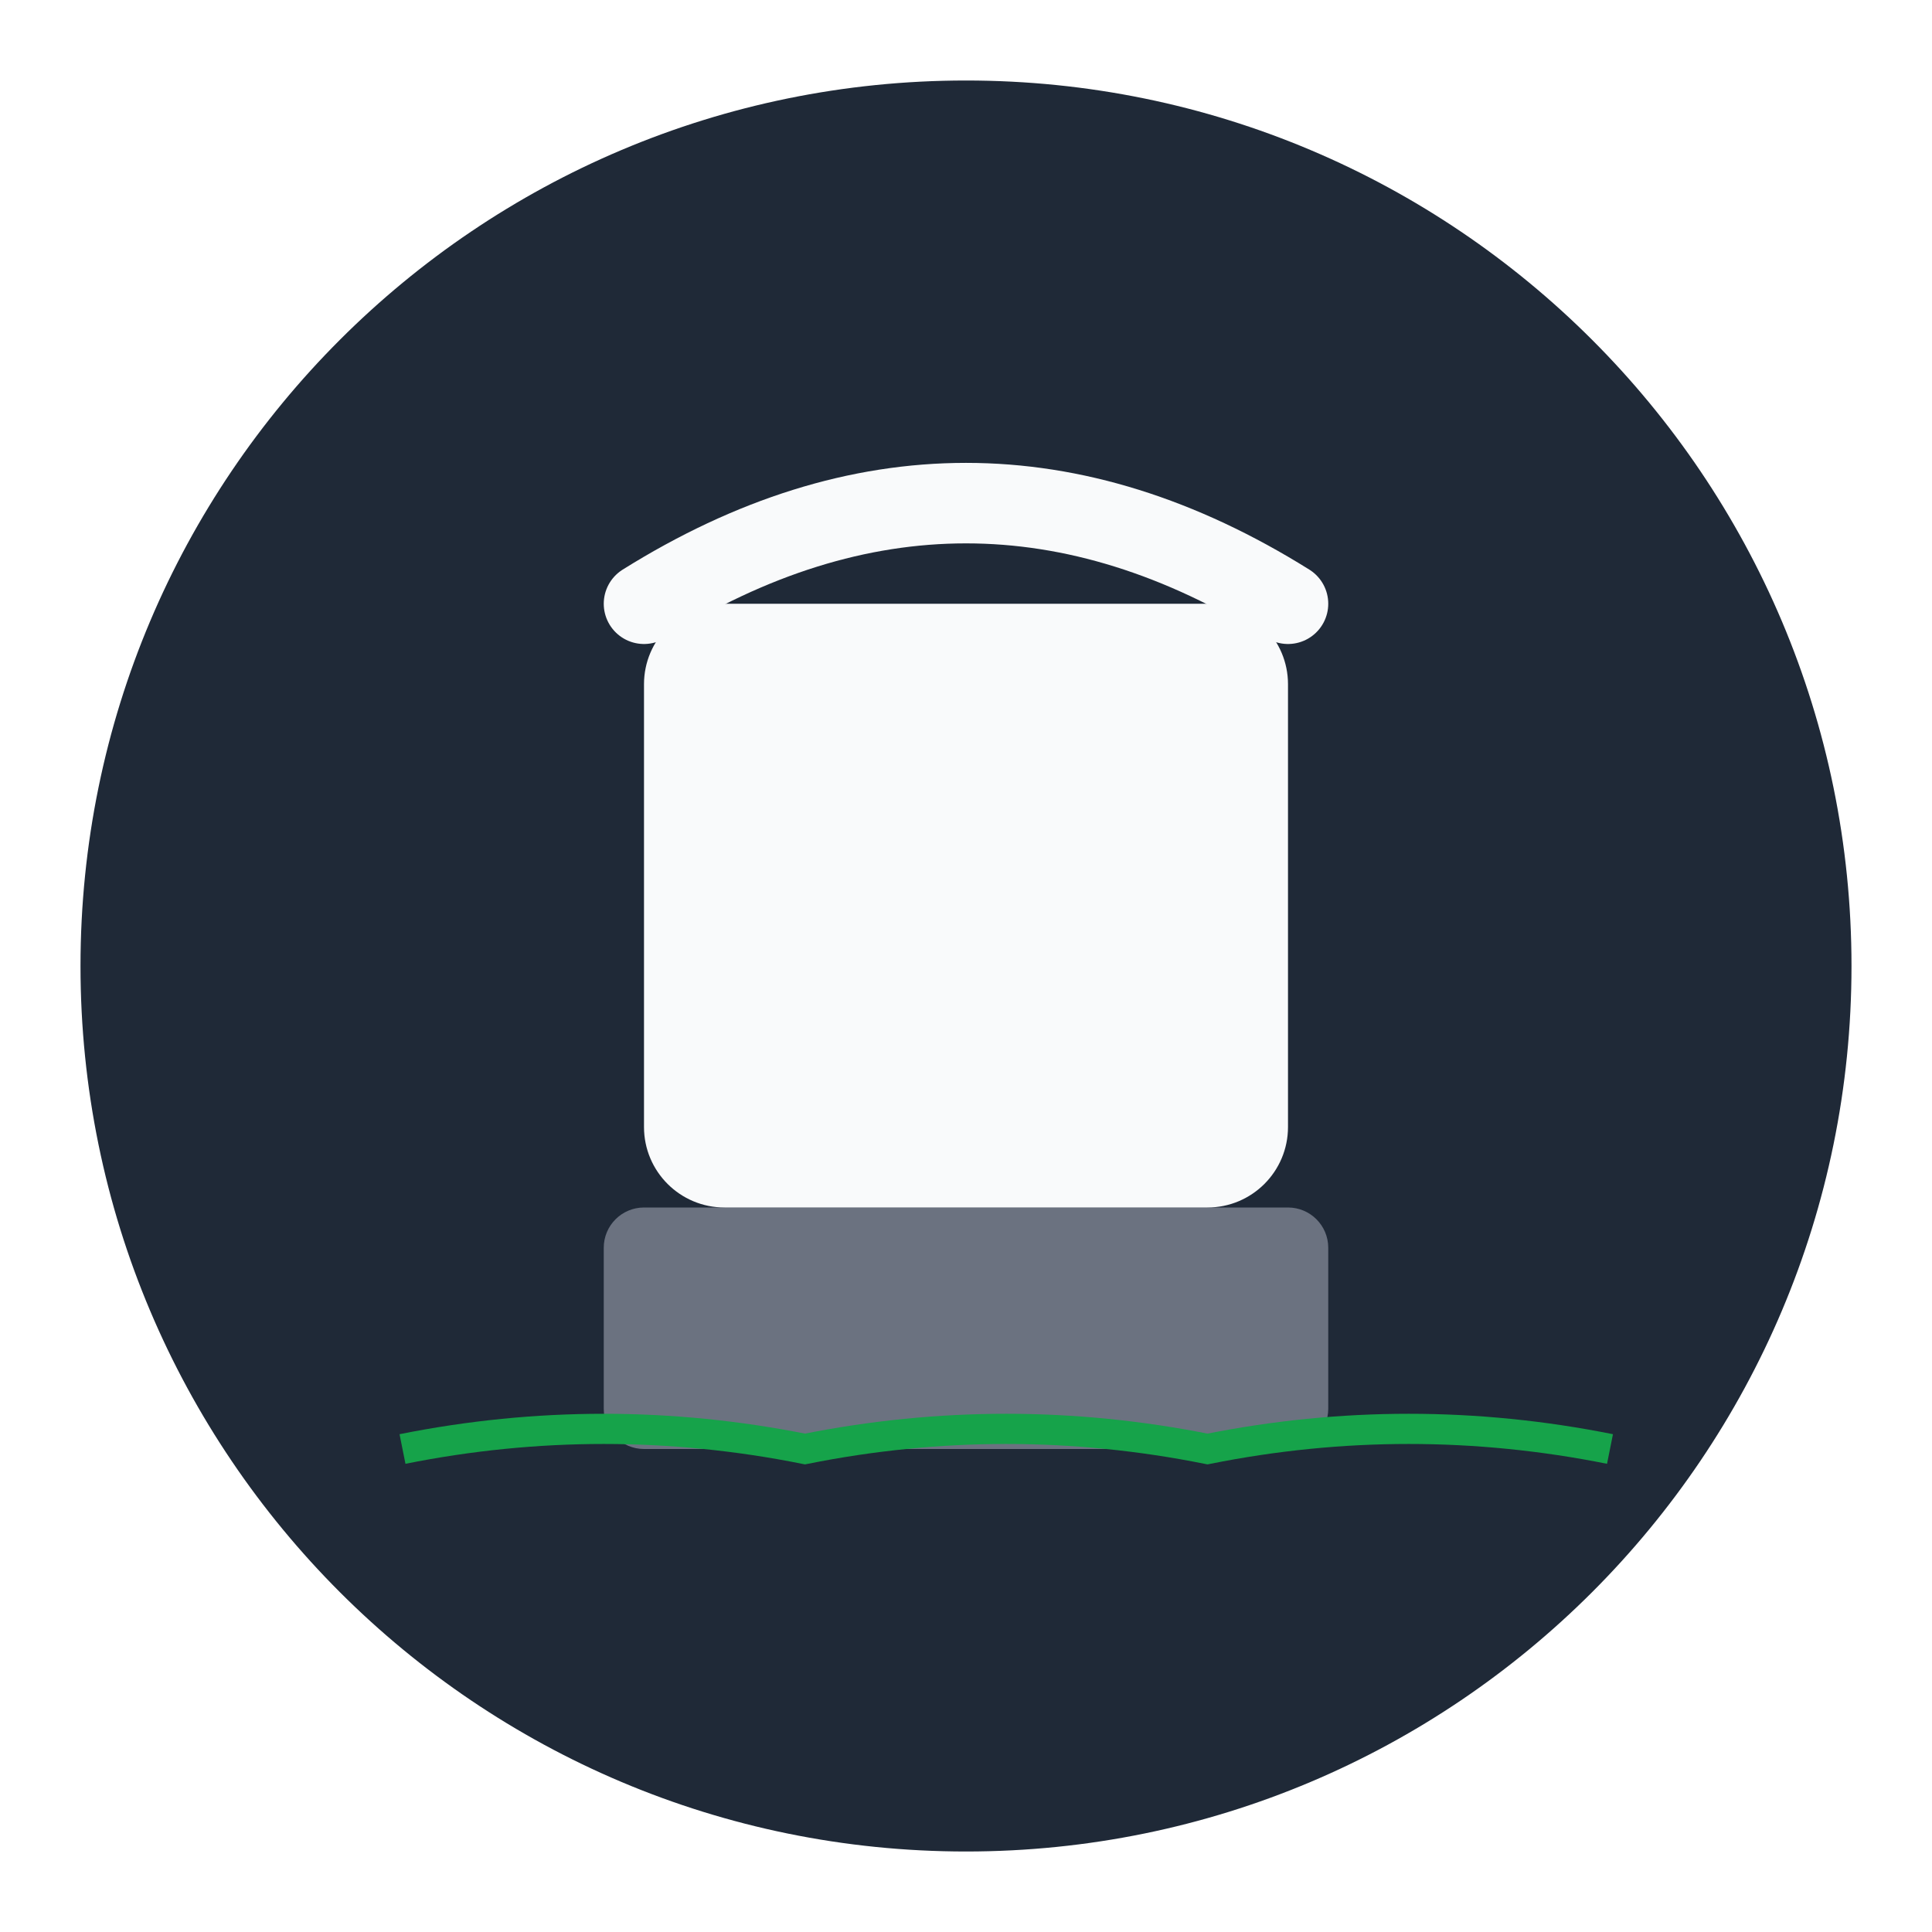
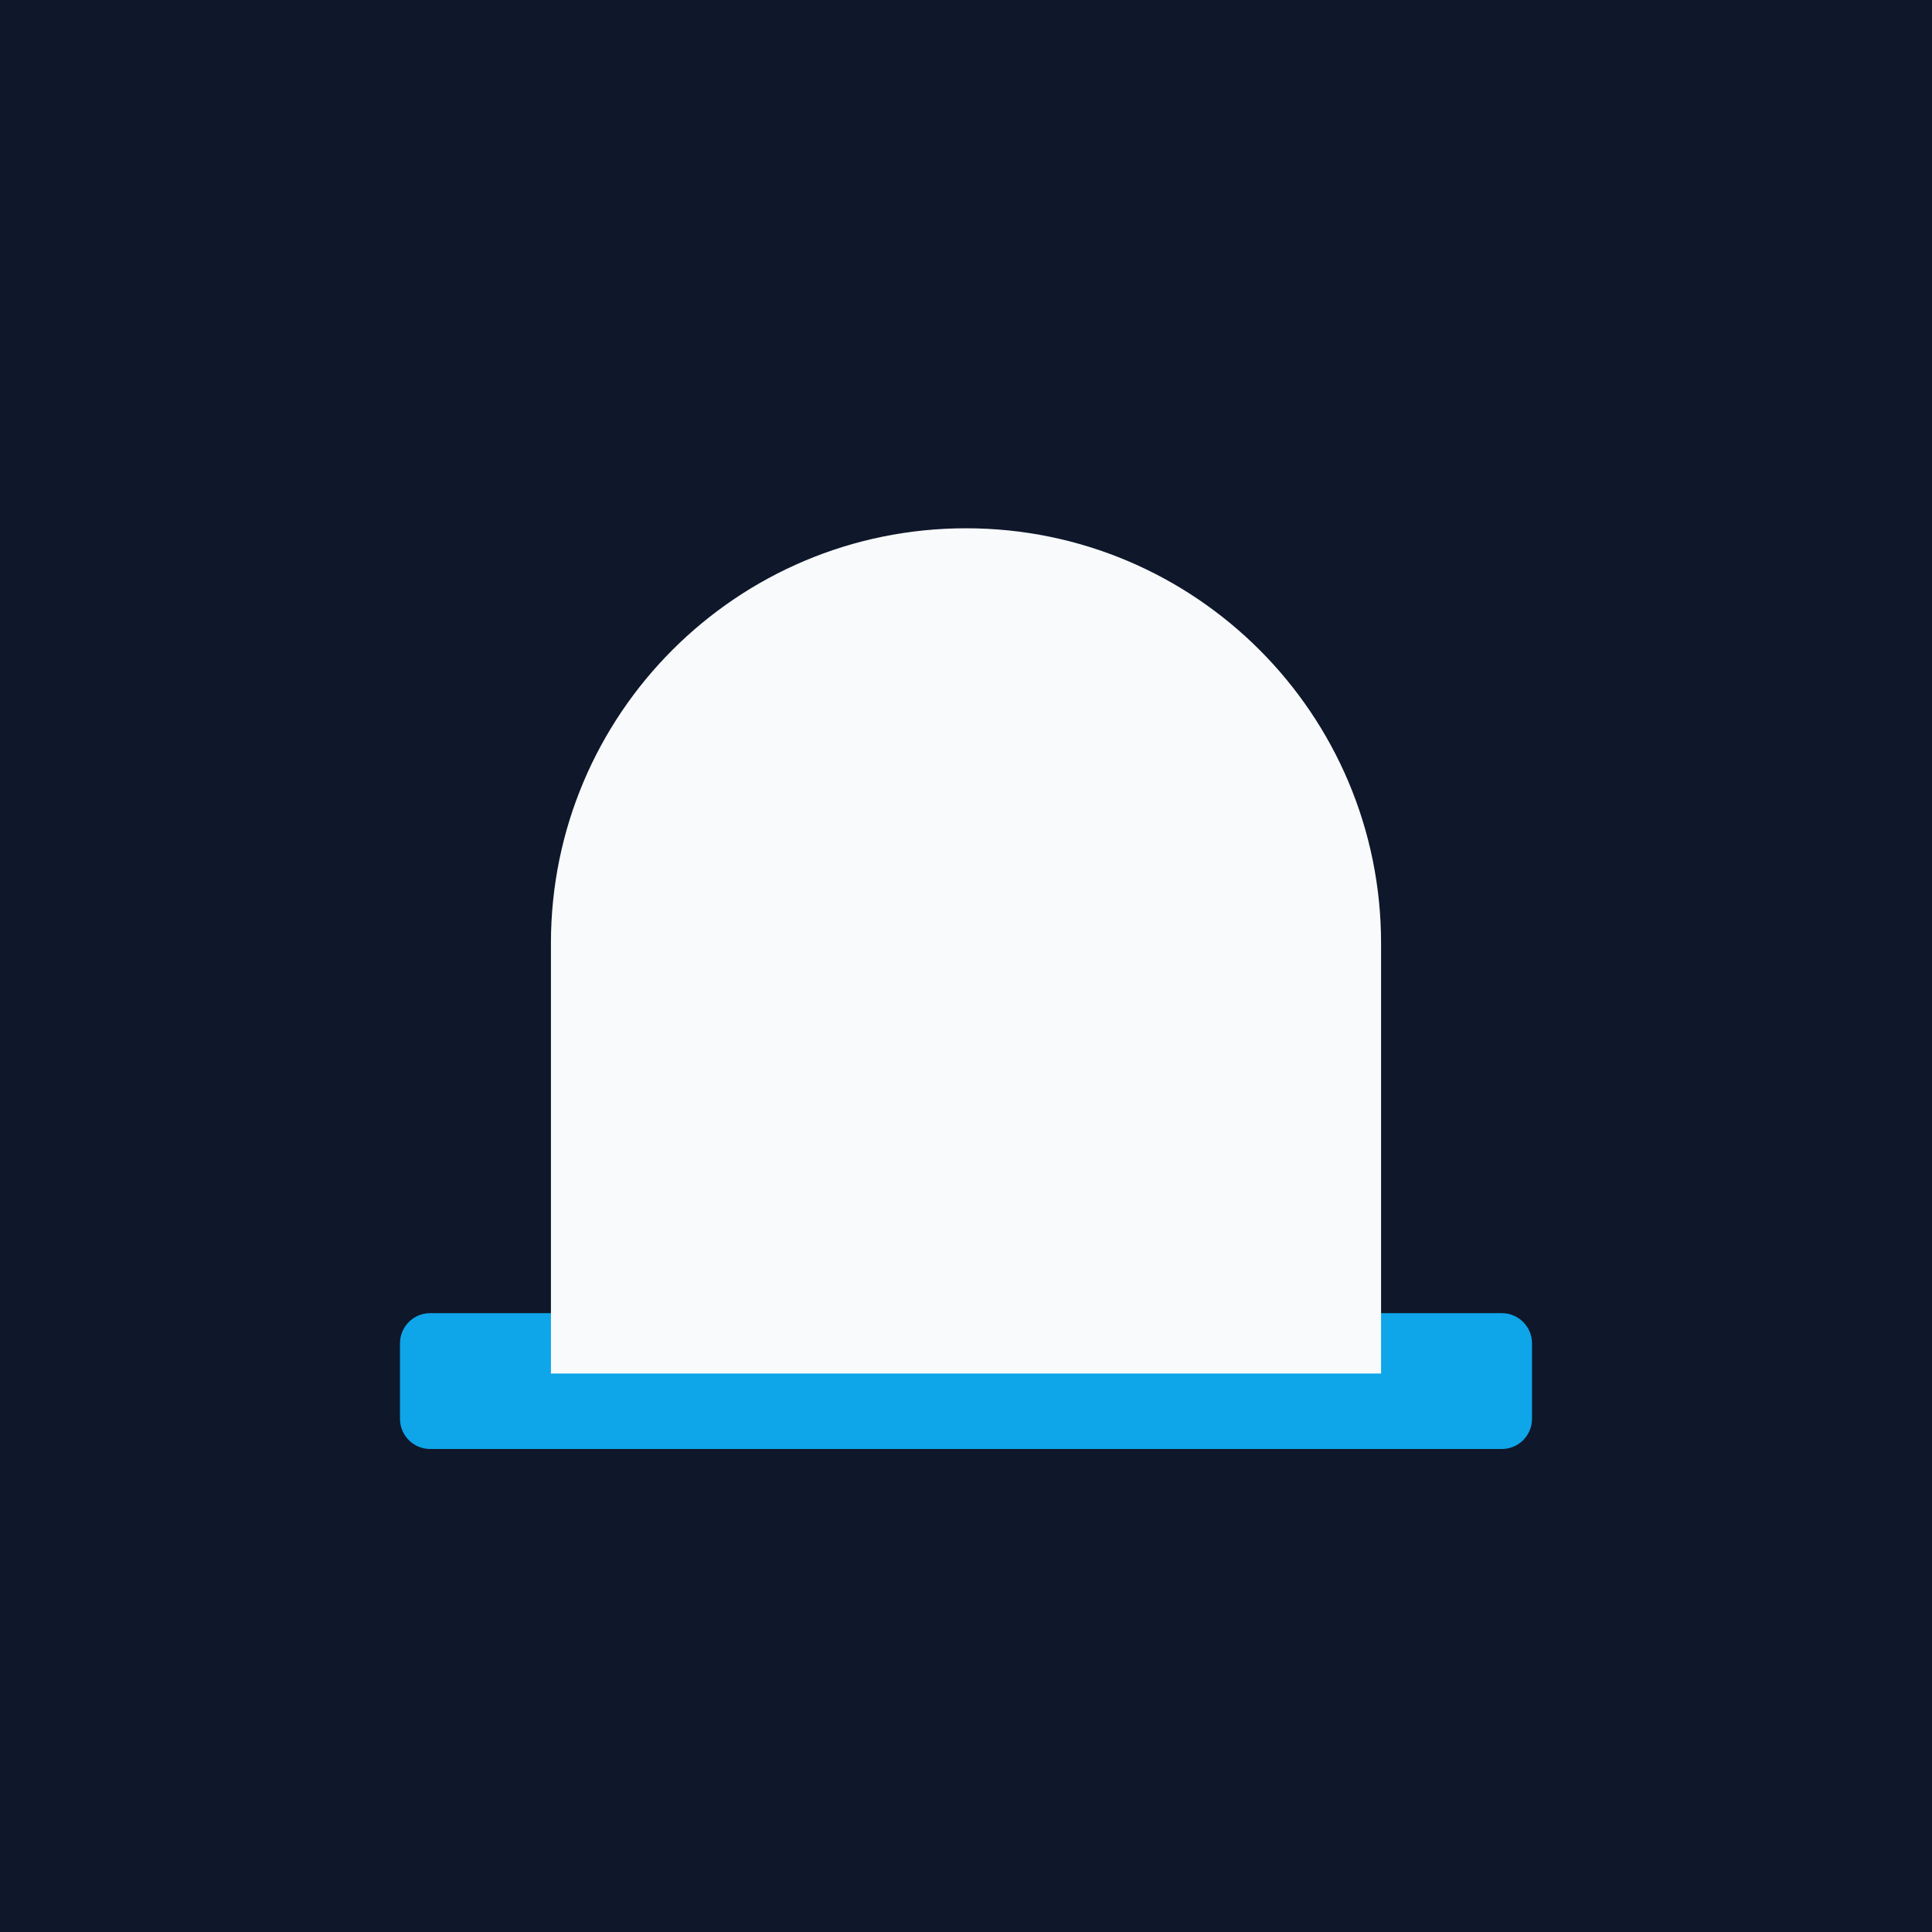
- <svg xmlns="http://www.w3.org/2000/svg" width="192" height="192" viewBox="0 0 192 192" fill="none">
-   <circle cx="96" cy="96" r="88" fill="#1f2937" />
-   <rect x="60" y="120" width="72" height="24" rx="4" fill="#6b7280" />
-   <rect x="64" y="60" width="64" height="60" rx="8" fill="#f9fafb" />
-   <path d="M64 60 Q96 40 128 60" stroke="#f9fafb" stroke-width="8" fill="none" stroke-linecap="round" />
-   <path d="M40 144 Q60 140 80 144 Q100 140 120 144 Q140 140 160 144" stroke="#16a34a" stroke-width="3" fill="none" />
+ <svg xmlns="http://www.w3.org/2000/svg" width="192" height="192" viewBox="0 0 512 512" fill="none">
+   <rect width="512" height="512" fill="#0f172a" />
+   <rect x="106" y="348" width="300" height="36" rx="8" fill="#0ea5e9" />
+   <path d="M146 364V250A110 110 0 0 1 366 250V364Z" fill="#f8fafc" />
</svg>
